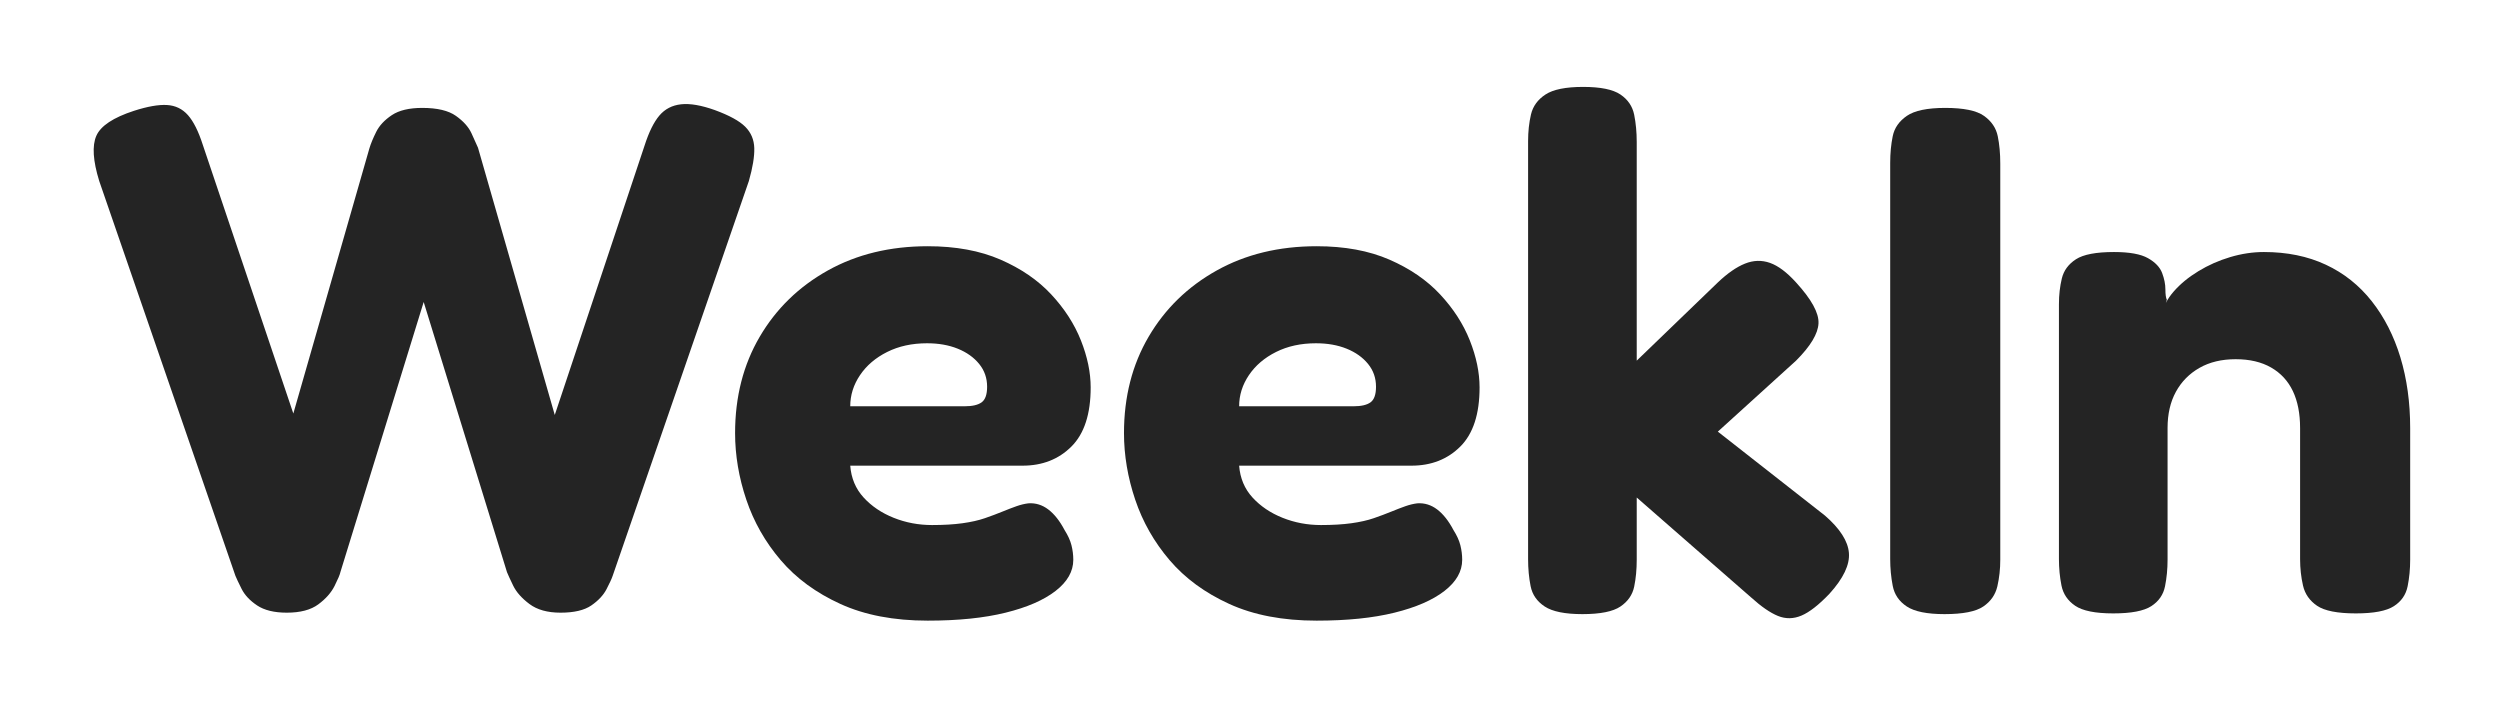
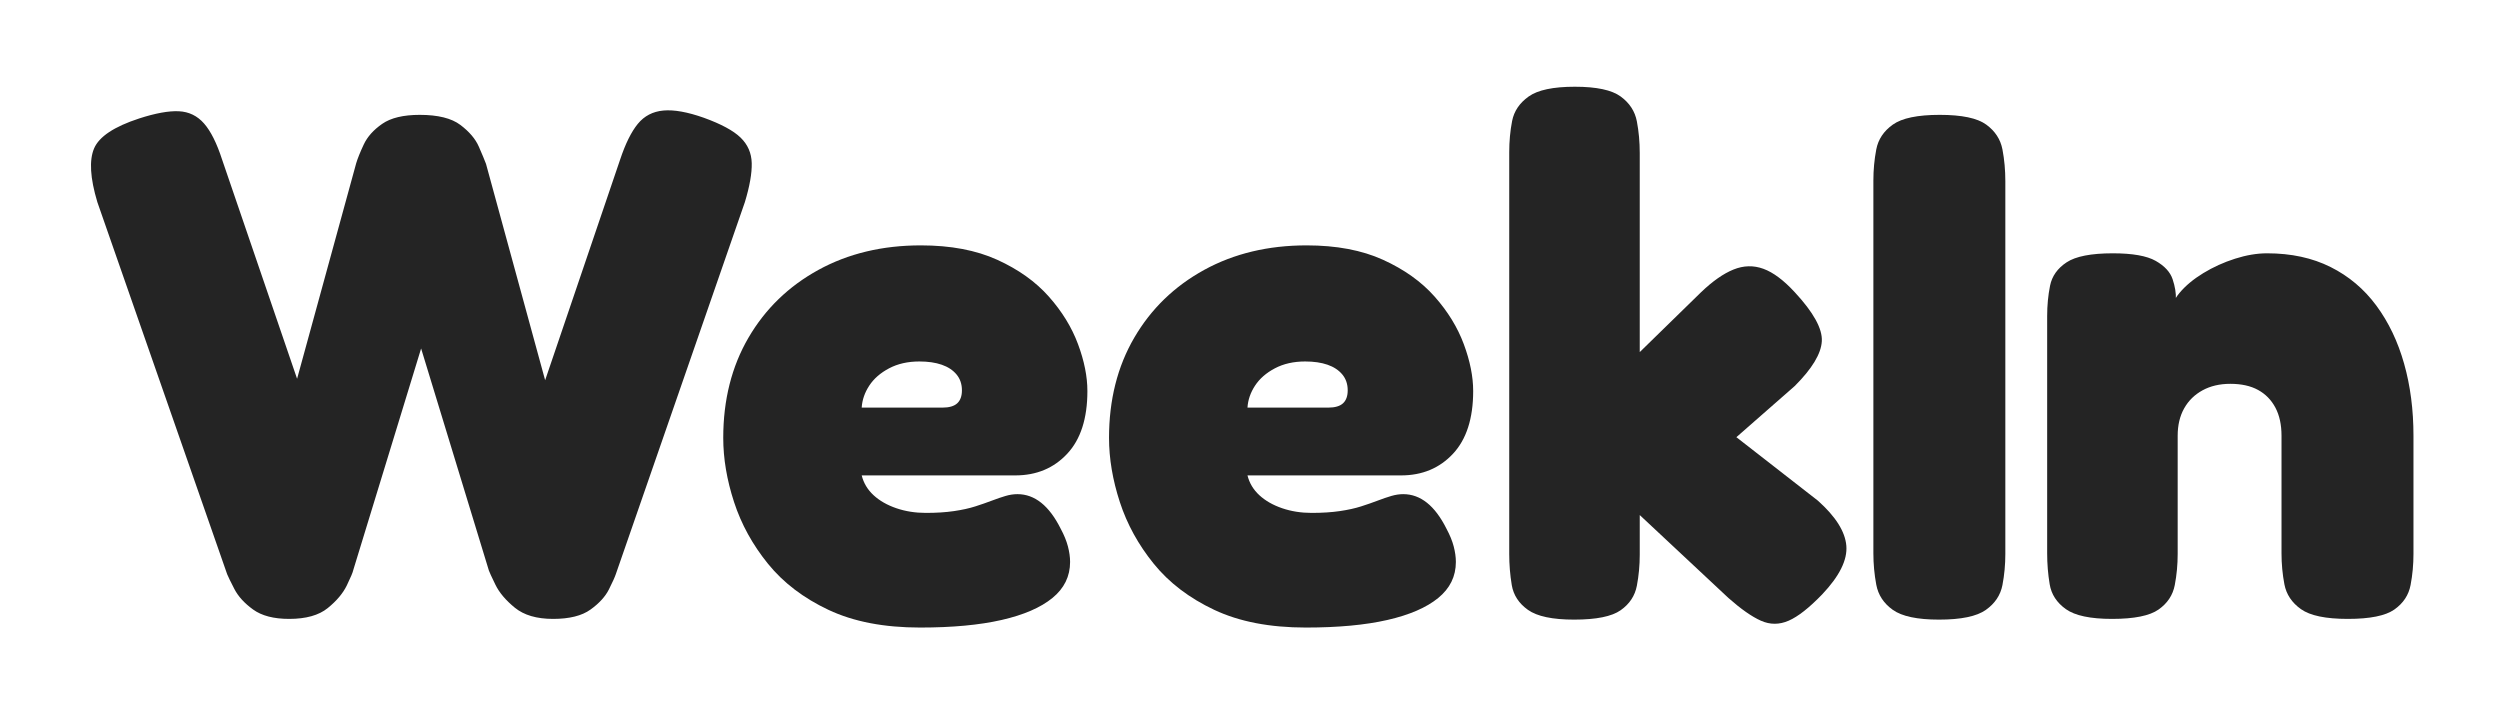
- <svg xmlns="http://www.w3.org/2000/svg" viewBox="-21.0 32.2 688.8 195.4" width="689" height="195" role="img" aria-label="WeekIn">
-   <path fill="#242424" d="M57.4 201.4Q52.2 201.4 49.2 199.4Q46.2 197.4 44.9 194.8Q43.6 192.2 43.2 191.2L5.6 82.2Q3 73.8 4.8 69.7Q6.6 65.6 15.2 62.8Q20.8 61 24.3 61.2Q27.8 61.4 30.1 64Q32.4 66.6 34.2 72.2L59.2 146.4L80.2 73.2Q80.8 71.2 82.1 68.6Q83.4 66 86.4 64Q89.4 62 94.8 62Q101 62 104.1 64.2Q107.2 66.4 108.4 69Q109.6 71.6 110.2 73L131.4 146.8L156.2 72.4Q158 66.8 160.3 64.1Q162.6 61.4 166.3 61Q170 60.6 175.6 62.6Q181.6 64.8 184 67.2Q186.4 69.6 186.5 73.1Q186.6 76.6 185 82.2L147.4 191.2Q147 192.4 145.7 194.9Q144.4 197.4 141.5 199.4Q138.6 201.4 133 201.4Q127.6 201.4 124.4 199Q121.2 196.6 119.9 193.9Q118.6 191.2 118.2 190.2L95.2 115.6L72.2 190.2Q72 191.2 70.6 194Q69.2 196.8 66.1 199.1Q63 201.4 57.4 201.4Z" />
-   <path fill="#242424" d="M234.4 203.6Q220.4 203.6 210.3 199Q200.2 194.4 193.8 186.9Q187.4 179.4 184.3 170.2Q181.2 161 181.2 151.8Q181.2 136.8 188 125.2Q194.8 113.6 206.8 106.9Q218.8 100.2 234.4 100.2Q246 100.2 254.5 103.9Q263 107.6 268.5 113.5Q274 119.4 276.7 126.2Q279.4 133 279.4 139.2Q279.4 150.2 274.1 155.5Q268.8 160.8 260.6 160.8L213 160.8Q213.4 166 216.7 169.6Q220 173.2 225 175.2Q230 177.2 235.6 177.2Q240.4 177.2 244 176.7Q247.6 176.2 250.2 175.3Q252.8 174.4 255 173.5Q257.2 172.6 258.9 172Q260.6 171.4 262.2 171.2Q265.2 171 267.7 172.9Q270.2 174.8 272.2 178.6Q273.6 180.8 274.1 182.8Q274.6 184.8 274.6 186.8Q274.6 191.6 269.7 195.4Q264.8 199.2 255.9 201.4Q247 203.6 234.4 203.6ZM213 144.4L244.6 144.4Q247.8 144.4 249.3 143.3Q250.8 142.2 250.8 139Q250.8 135.4 248.6 132.7Q246.4 130 242.7 128.5Q239 127 234.2 127Q228 127 223.2 129.4Q218.4 131.8 215.7 135.8Q213 139.8 213 144.4Z" />
-   <path fill="#242424" d="M341.8 203.6Q327.8 203.6 317.7 199Q307.6 194.4 301.2 186.9Q294.8 179.4 291.7 170.2Q288.6 161 288.6 151.8Q288.6 136.8 295.4 125.2Q302.2 113.6 314.2 106.9Q326.2 100.2 341.8 100.2Q353.4 100.2 361.9 103.9Q370.4 107.6 375.9 113.5Q381.4 119.4 384.1 126.2Q386.8 133 386.8 139.2Q386.8 150.2 381.5 155.5Q376.2 160.8 368 160.8L320.4 160.8Q320.8 166 324.1 169.6Q327.4 173.2 332.4 175.2Q337.4 177.2 343 177.2Q347.8 177.2 351.4 176.7Q355 176.2 357.6 175.3Q360.2 174.4 362.4 173.5Q364.6 172.6 366.3 172Q368 171.4 369.6 171.2Q372.6 171 375.1 172.9Q377.6 174.8 379.6 178.6Q381 180.8 381.5 182.8Q382 184.8 382 186.8Q382 191.6 377.1 195.4Q372.2 199.2 363.3 201.4Q354.4 203.6 341.8 203.6ZM320.4 144.4L352 144.4Q355.2 144.4 356.7 143.3Q358.2 142.2 358.2 139Q358.2 135.4 356 132.7Q353.8 130 350.1 128.5Q346.4 127 341.6 127Q335.4 127 330.6 129.4Q325.8 131.8 323.1 135.8Q320.4 139.8 320.4 144.4Z" />
-   <path fill="#242424" d="M482.2 174.6Q488.4 180 488.8 184.9Q489.2 189.8 483.4 196.2Q479 200.8 475.7 202.2Q472.4 203.6 469.2 202.3Q466 201 461.8 197.2L430.2 169.6L430.2 186.8Q430.2 190.8 429.5 194.2Q428.8 197.6 425.7 199.7Q422.6 201.8 415.2 201.8Q408 201.8 404.8 199.7Q401.6 197.6 400.9 194.1Q400.2 190.6 400.2 186.6L400.2 71.2Q400.2 67.2 401 63.8Q401.8 60.4 405 58.3Q408.2 56.2 415.4 56.2Q422.6 56.2 425.7 58.3Q428.8 60.4 429.5 63.9Q430.2 67.4 430.2 71.4L430.2 131.8L452.6 110.2Q456.6 106.4 460.1 105Q463.6 103.6 467 104.8Q470.4 106 474.2 110.2Q480.6 117.2 480.4 121.5Q480.2 125.8 474.2 131.8L452.6 151.4Z" />
-   <path fill="#242424" d="M515.2 201.8Q508 201.8 504.8 199.7Q501.6 197.6 500.9 194Q500.2 190.4 500.2 186.6L500.2 77.2Q500.2 73.2 500.9 69.8Q501.6 66.4 504.8 64.2Q508 62 515.4 62Q523 62 526.1 64.2Q529.2 66.4 529.9 69.8Q530.6 73.2 530.6 77.4L530.6 186.8Q530.6 190.6 529.8 194.1Q529 197.6 525.9 199.7Q522.8 201.8 515.2 201.8Z" />
-   <path fill="#242424" d="M561.8 201.6Q554.4 201.6 551.3 199.5Q548.2 197.4 547.5 193.9Q546.8 190.4 546.8 186.6L546.8 116.2Q546.8 112.4 547.6 109.1Q548.4 105.8 551.5 103.8Q554.6 101.8 562 101.8Q568.4 101.8 571.4 103.5Q574.4 105.2 575.3 107.6Q576.2 110 576.2 112.1Q576.2 114.2 576.6 115L575.4 118.8Q575.8 115.8 578.5 112.7Q581.2 109.6 585.3 107.1Q589.4 104.6 594.1 103.2Q598.8 101.8 603.4 101.8Q613 101.8 620.5 105.3Q628 108.8 633.2 115.4Q638.4 122 641.1 130.9Q643.8 139.8 643.8 150.4L643.8 186.8Q643.8 190.6 643.1 194.1Q642.4 197.6 639.3 199.6Q636.2 201.6 628.8 201.6Q621.2 201.6 618.1 199.5Q615 197.4 614.2 193.9Q613.4 190.4 613.4 186.6L613.4 150.4Q613.4 144.4 611.4 140.2Q609.4 136 605.4 133.7Q601.4 131.4 595.6 131.4Q589.8 131.4 585.6 133.8Q581.4 136.2 579.1 140.4Q576.8 144.6 576.8 150.4L576.8 186.8Q576.8 190.6 576.1 194.1Q575.4 197.6 572.3 199.6Q569.2 201.6 561.8 201.6Z" />
+ <svg xmlns="http://www.w3.org/2000/svg" viewBox="-22.2 30.0 693.4 198.0" width="693" height="198" role="img" aria-label="WeekIn">
+   <path fill="#242424" d="M58 201.6Q51.6 201.6 48 199Q44.4 196.4 42.8 193.3Q41.2 190.2 40.8 189.2L4.8 86Q1.8 76 3.9 71.1Q6 66.2 16.4 62.8Q23.2 60.6 27.4 60.8Q31.6 61 34.4 64.2Q37.2 67.4 39.4 74.2L60.2 135L76.6 75.2Q77.2 73.2 78.7 70Q80.2 66.8 83.8 64.3Q87.4 61.8 94.2 61.8Q101.8 61.8 105.5 64.6Q109.2 67.4 110.6 70.6Q112 73.8 112.6 75.4L129 135.4L149.8 74.2Q152 67.6 154.7 64.3Q157.4 61 161.8 60.6Q166.2 60.2 173 62.6Q180.2 65.2 183.2 68.1Q186.2 71 186.3 75.2Q186.4 79.4 184.4 86L148.6 189.2Q148.2 190.4 146.7 193.4Q145.2 196.4 141.6 199Q138 201.6 131.2 201.6Q124.4 201.6 120.6 198.5Q116.8 195.4 115.2 192.1Q113.6 188.8 113.4 188.2L94.6 126.6L75.8 188Q75.6 189 74 192.3Q72.4 195.6 68.7 198.6Q65 201.6 58 201.6Z" />
+   <path fill="#242424" d="M233 204Q218 204 207.6 199.1Q197.2 194.2 190.8 186.3Q184.4 178.4 181.4 169.2Q178.4 160 178.4 151.4Q178.4 135.6 185.4 123.6Q192.4 111.6 204.8 104.8Q217.2 98 233.2 98Q245.6 98 254.4 102Q263.2 106 268.7 112.2Q274.2 118.4 276.8 125.4Q279.4 132.4 279.4 138.4Q279.4 149.8 273.8 155.8Q268.2 161.8 259.4 161.8L216.8 161.8Q217.6 165 220.1 167.3Q222.6 169.6 226.4 170.9Q230.2 172.2 234.6 172.2Q239 172.2 242.4 171.7Q245.8 171.2 248.3 170.4Q250.8 169.6 252.9 168.8Q255 168 256.7 167.5Q258.4 167 260 167Q263.6 167 266.6 169.4Q269.6 171.8 272 176.6Q273.4 179.2 274 181.5Q274.6 183.8 274.6 185.8Q274.6 191.8 269.7 195.8Q264.8 199.8 255.6 201.9Q246.4 204 233 204ZM216.8 143L239.2 143Q242 143 243.3 141.8Q244.6 140.6 244.6 138.2Q244.6 135.6 243.1 133.8Q241.6 132 239 131.1Q236.4 130.2 232.8 130.2Q228 130.2 224.4 132.1Q220.8 134 218.9 136.9Q217 139.8 216.8 143Z" />
+   <path fill="#242424" d="M340 204Q325 204 314.6 199.1Q304.2 194.2 297.8 186.3Q291.4 178.4 288.4 169.2Q285.4 160 285.4 151.4Q285.4 135.6 292.4 123.6Q299.4 111.6 311.8 104.8Q324.2 98 340.2 98Q352.6 98 361.4 102Q370.2 106 375.7 112.2Q381.2 118.4 383.8 125.4Q386.4 132.4 386.4 138.4Q386.4 149.8 380.8 155.8Q375.2 161.8 366.4 161.8L323.8 161.8Q324.6 165 327.1 167.3Q329.6 169.6 333.4 170.9Q337.2 172.2 341.6 172.2Q346 172.2 349.4 171.7Q352.8 171.2 355.3 170.4Q357.8 169.6 359.9 168.8Q362 168 363.7 167.5Q365.4 167 367 167Q370.6 167 373.6 169.4Q376.6 171.8 379 176.6Q380.4 179.2 381 181.5Q381.6 183.8 381.6 185.8Q381.6 191.8 376.7 195.8Q371.8 199.8 362.6 201.9Q353.4 204 340 204ZM323.8 143L346.2 143Q349 143 350.3 141.8Q351.6 140.6 351.6 138.2Q351.6 135.6 350.1 133.8Q348.6 132 346 131.1Q343.4 130.2 339.8 130.2Q335 130.2 331.4 132.1Q327.8 134 325.9 136.9Q324 139.8 323.8 143Z" />
+   <path fill="#242424" d="M482 168.8Q489.4 175.4 489.9 181.3Q490.4 187.2 483.2 194.8Q477.8 200.4 473.9 202.1Q470 203.8 466.2 202.1Q462.4 200.4 457.2 195.8L432.6 172.8L432.6 183.8Q432.6 188.2 431.8 192.4Q431 196.6 427.3 199.2Q423.6 201.8 414.4 201.8Q405.4 201.8 401.6 199.1Q397.8 196.4 397.1 192.2Q396.4 188 396.4 183.6L396.4 72.2Q396.4 67.6 397.2 63.5Q398 59.4 401.8 56.7Q405.6 54 414.6 54Q423.6 54 427.3 56.7Q431 59.4 431.8 63.6Q432.6 67.8 432.6 72.4L432.6 127.6L449.6 111Q454.4 106.4 458.6 104.7Q462.8 103 466.9 104.5Q471 106 475.6 111Q483.4 119.4 483.1 124.6Q482.8 129.8 475.6 137L459.4 151.2Z" />
+   <path fill="#242424" d="M515.6 201.8Q506.6 201.8 502.8 199.1Q499 196.4 498.2 192.1Q497.4 187.8 497.4 183.4L497.4 80Q497.4 75.6 498.2 71.4Q499 67.2 502.8 64.5Q506.6 61.8 515.8 61.8Q525 61.8 528.7 64.5Q532.4 67.2 533.2 71.4Q534 75.6 534 80.2L534 183.6Q534 188 533.2 192.2Q532.4 196.4 528.6 199.1Q524.8 201.8 515.6 201.8Z" />
+   <path fill="#242424" d="M563.6 201.6Q554.6 201.6 550.8 198.9Q547 196.2 546.3 192Q545.6 187.8 545.6 183.4L545.6 117.6Q545.6 113.2 546.4 109.2Q547.2 105.2 551 102.7Q554.8 100.2 563.8 100.2Q572 100.2 575.7 102.3Q579.4 104.4 580.4 107.4Q581.4 110.4 581.3 112.9Q581.2 115.4 581.6 116L580 117.2Q579.8 114.2 582.3 111.2Q584.8 108.2 588.9 105.7Q593 103.2 597.7 101.7Q602.4 100.2 606.6 100.2Q616.6 100.2 624.2 104Q631.8 107.8 636.9 114.7Q642 121.6 644.6 130.8Q647.2 140 647.2 150.8L647.2 183.6Q647.2 188 646.4 192.2Q645.6 196.4 641.9 199Q638.2 201.6 629 201.6Q619.8 201.6 616 198.9Q612.2 196.2 611.4 192Q610.6 187.8 610.6 183.4L610.6 150.8Q610.6 146.2 608.9 143Q607.2 139.8 604.1 138.1Q601 136.4 596.4 136.4Q592 136.4 588.7 138.2Q585.4 140 583.6 143.2Q581.8 146.4 581.8 150.8L581.8 183.6Q581.8 188 581 192.2Q580.2 196.4 576.5 199Q572.8 201.6 563.6 201.6Z" />
</svg>
